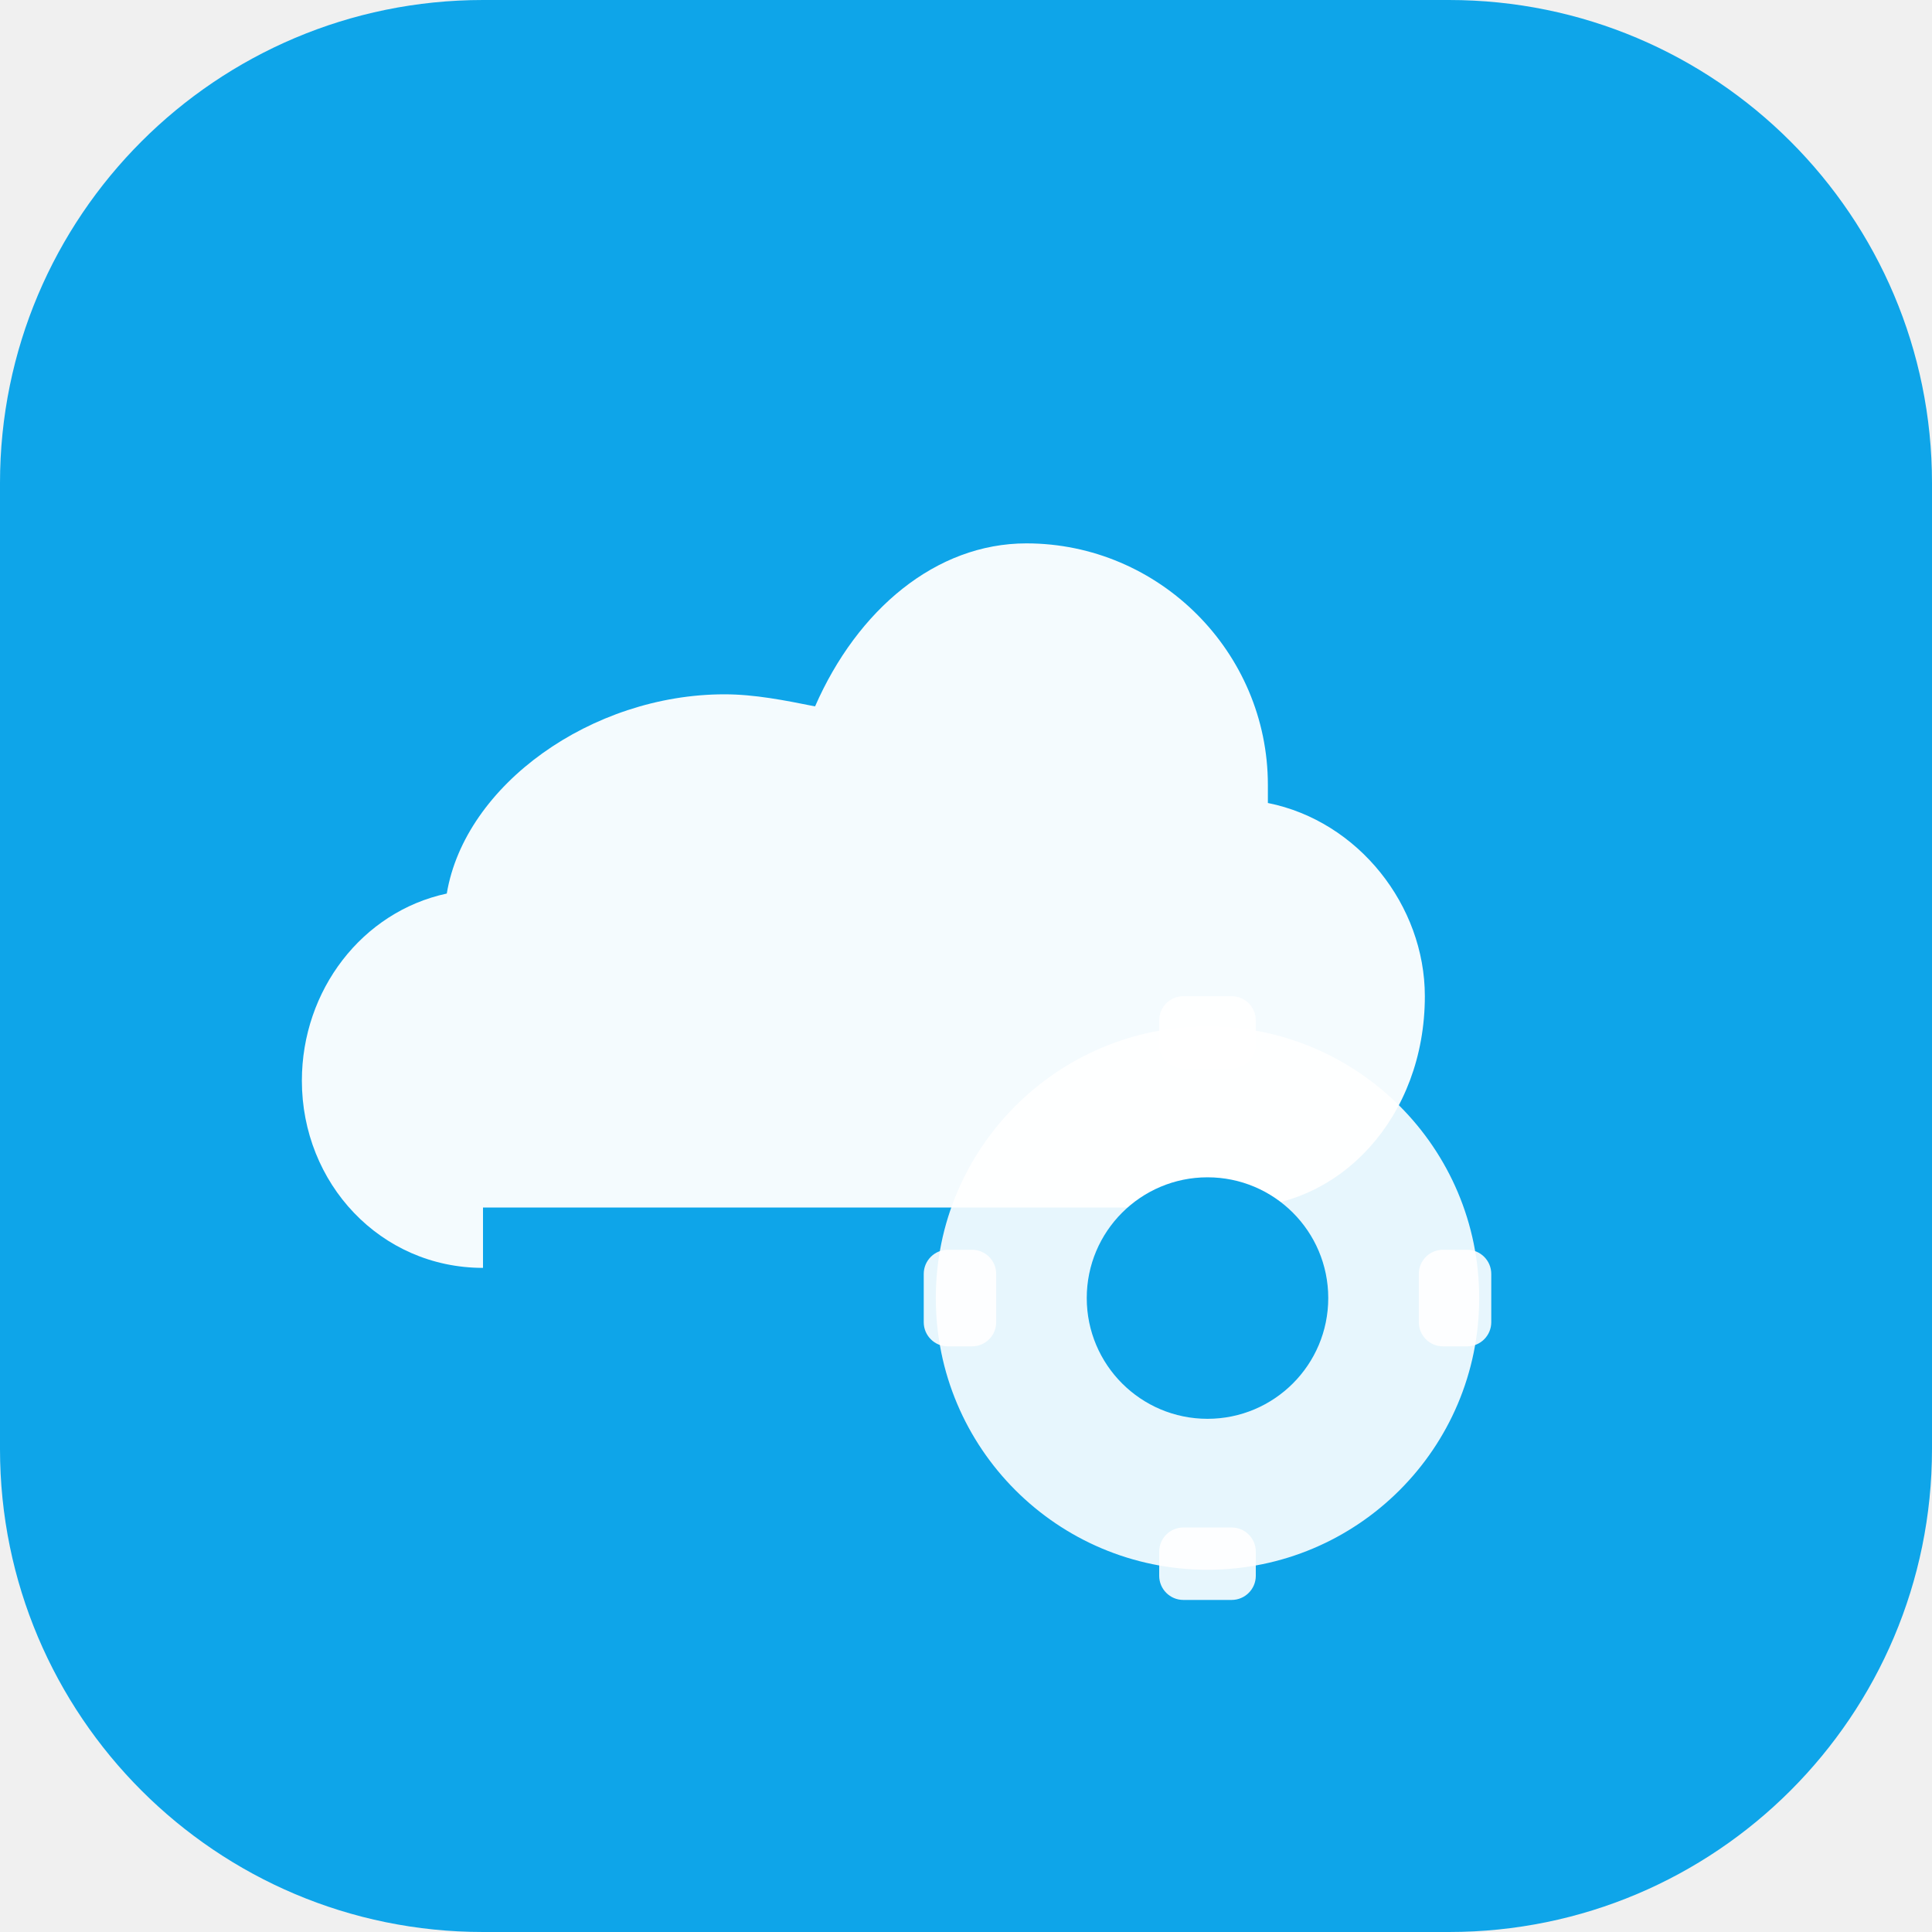
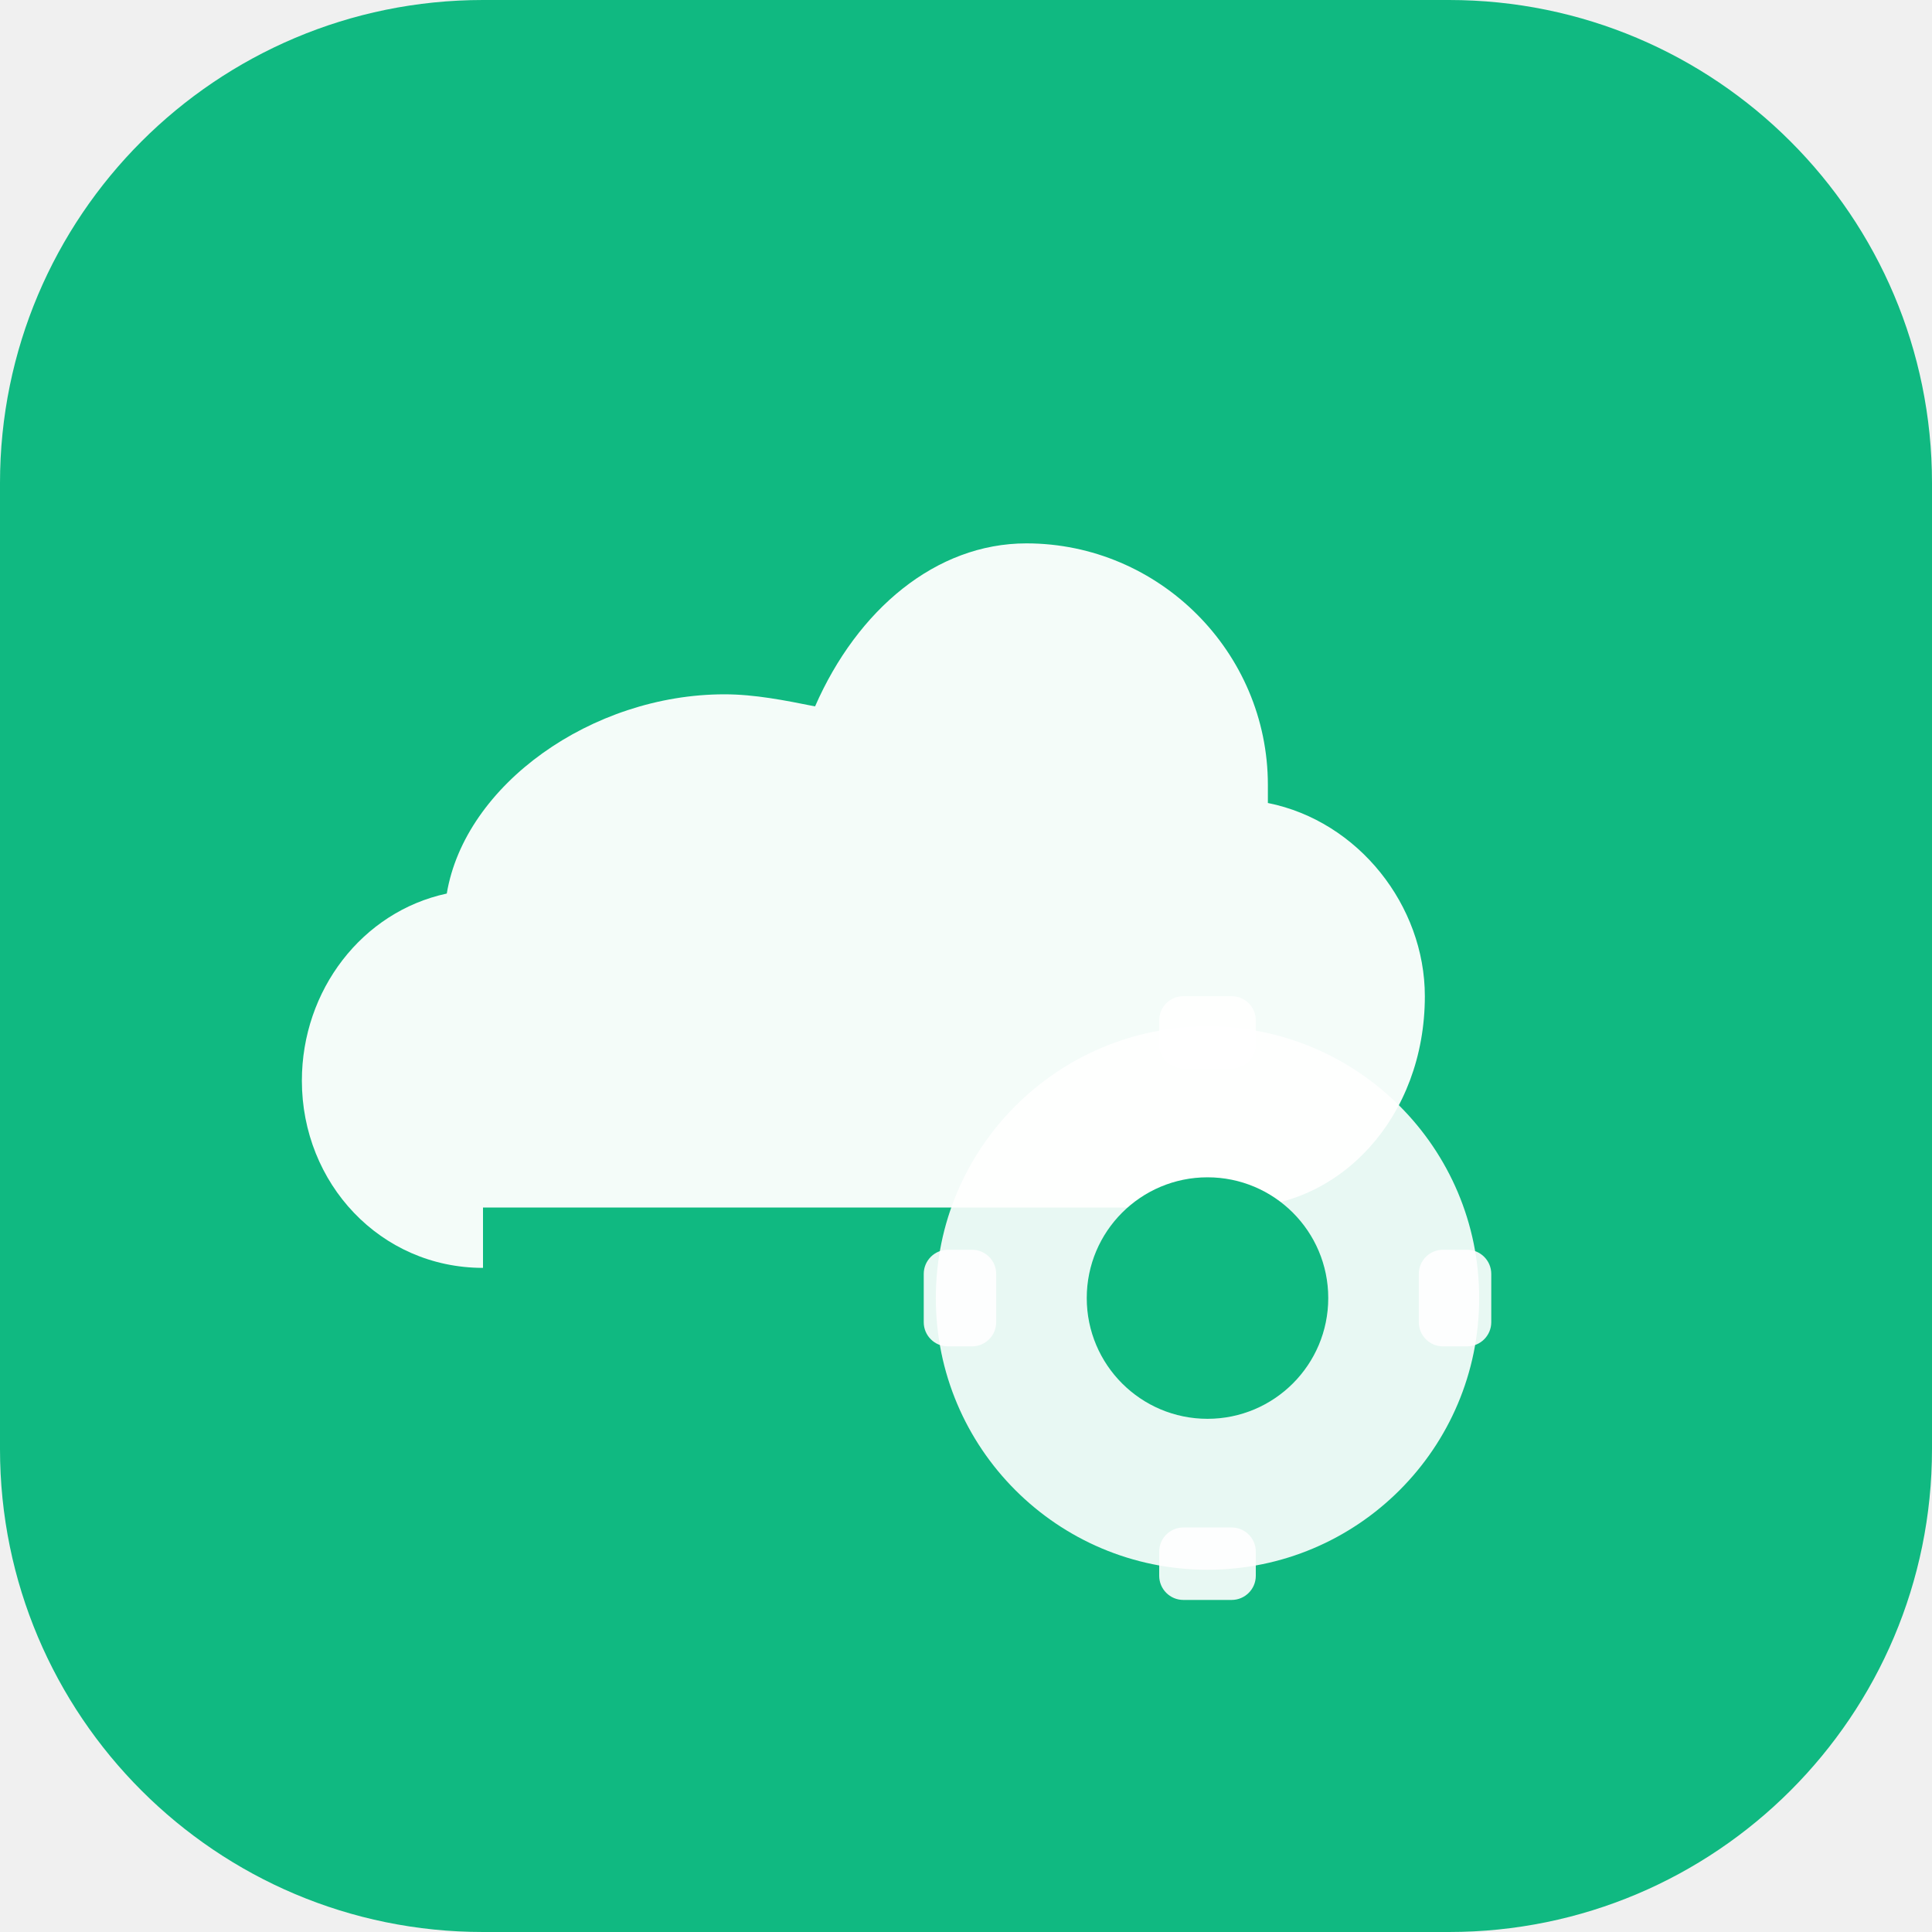
<svg xmlns="http://www.w3.org/2000/svg" viewBox="0 0 32 32" fill="none">
-   <rect width="32" height="32" rx="8" fill="#0ea5e9" />
+   <rect width="32" height="32" rx="8" fill="#10b981" />
  <path d="M8 21c-1.7 0-3-1.4-3-3.1 0-1.5 1-2.8 2.4-3.1C7.7 13 9.8 11.5 12 11.5c.5 0 1 .1 1.5.2C14.2 10.1 15.5 9 17 9c2.2 0 4 1.8 4 4 0 .1 0 .2 0 .3 1.5.3 2.6 1.7 2.6 3.2C23.6 18.5 22.2 20 20.5 20H8z" fill="white" opacity="0.95" />
  <circle cx="20" cy="21.5" r="4.5" fill="white" opacity="0.9" />
-   <circle cx="20" cy="21.5" r="2" fill="#0ea5e9" />
+   <circle cx="20" cy="21.5" r="2" fill="#10b981" />
  <rect x="19.2" y="16.5" width="1.6" height="1.2" rx="0.4" fill="white" opacity="0.9" />
  <rect x="19.2" y="25.3" width="1.6" height="1.2" rx="0.4" fill="white" opacity="0.9" />
  <rect x="15.3" y="20.7" width="1.2" height="1.6" rx="0.4" fill="white" opacity="0.9" />
  <rect x="23.5" y="20.7" width="1.2" height="1.6" rx="0.4" fill="white" opacity="0.9" />
</svg>
